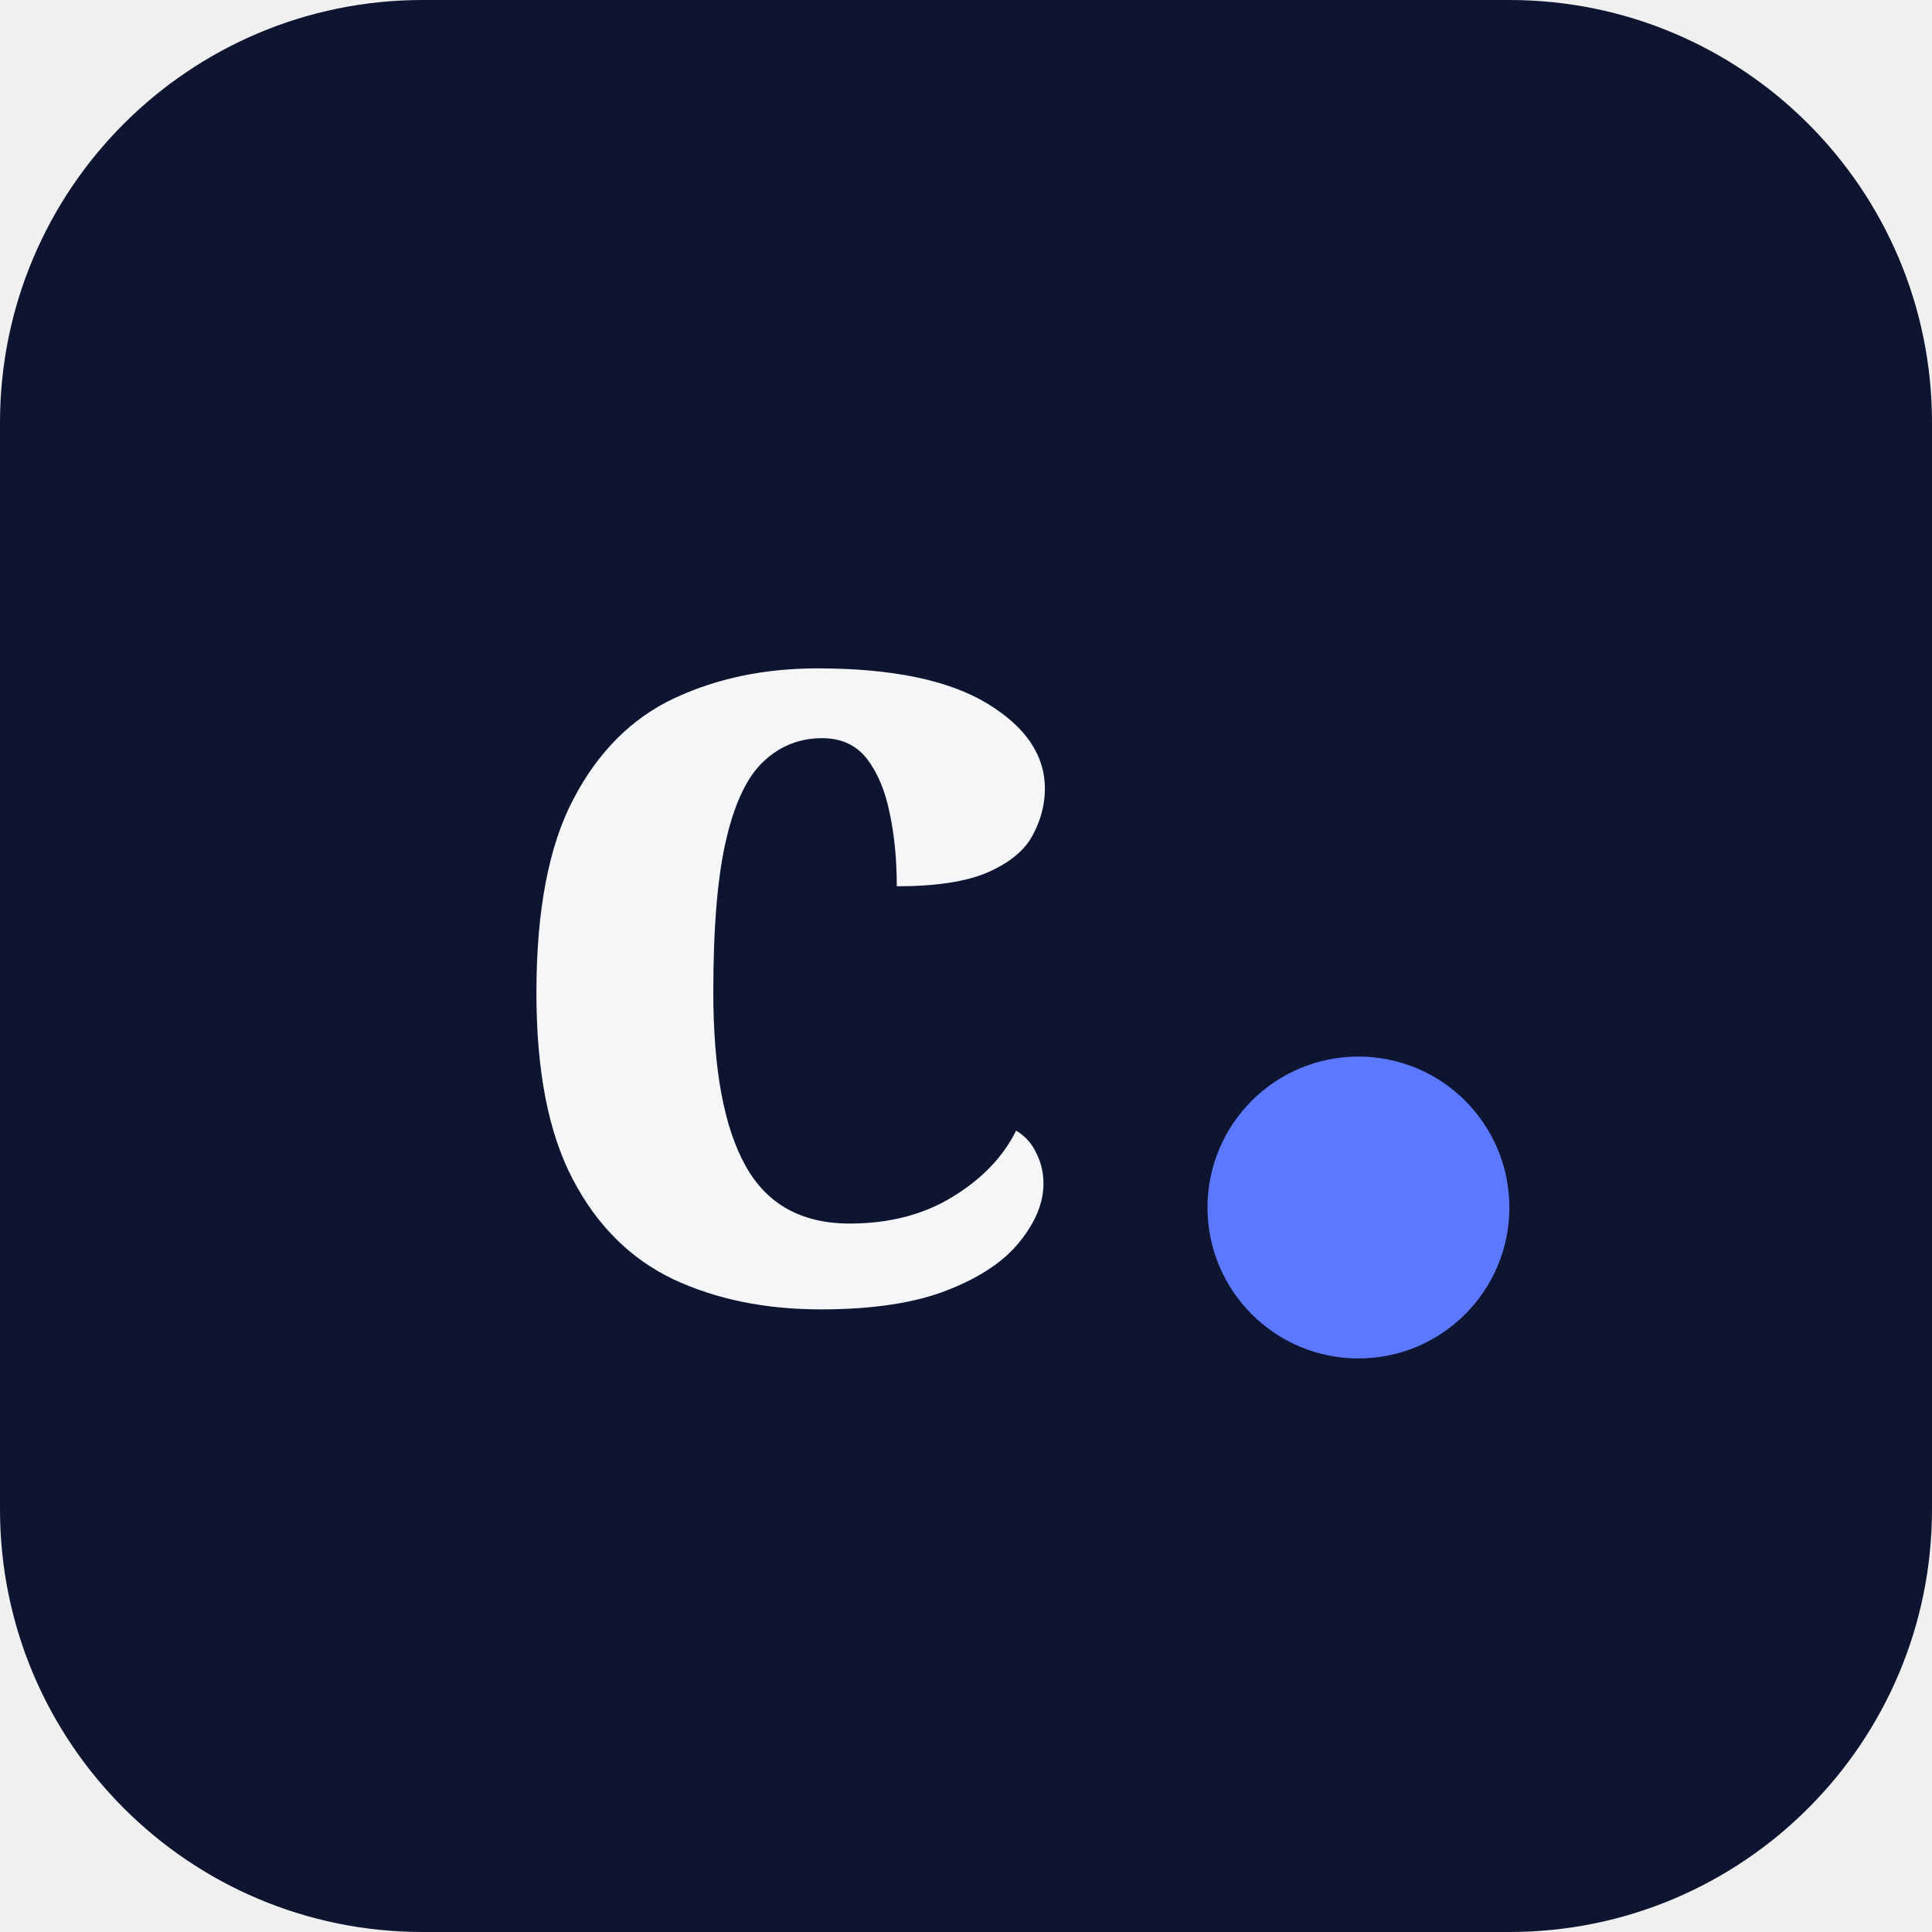
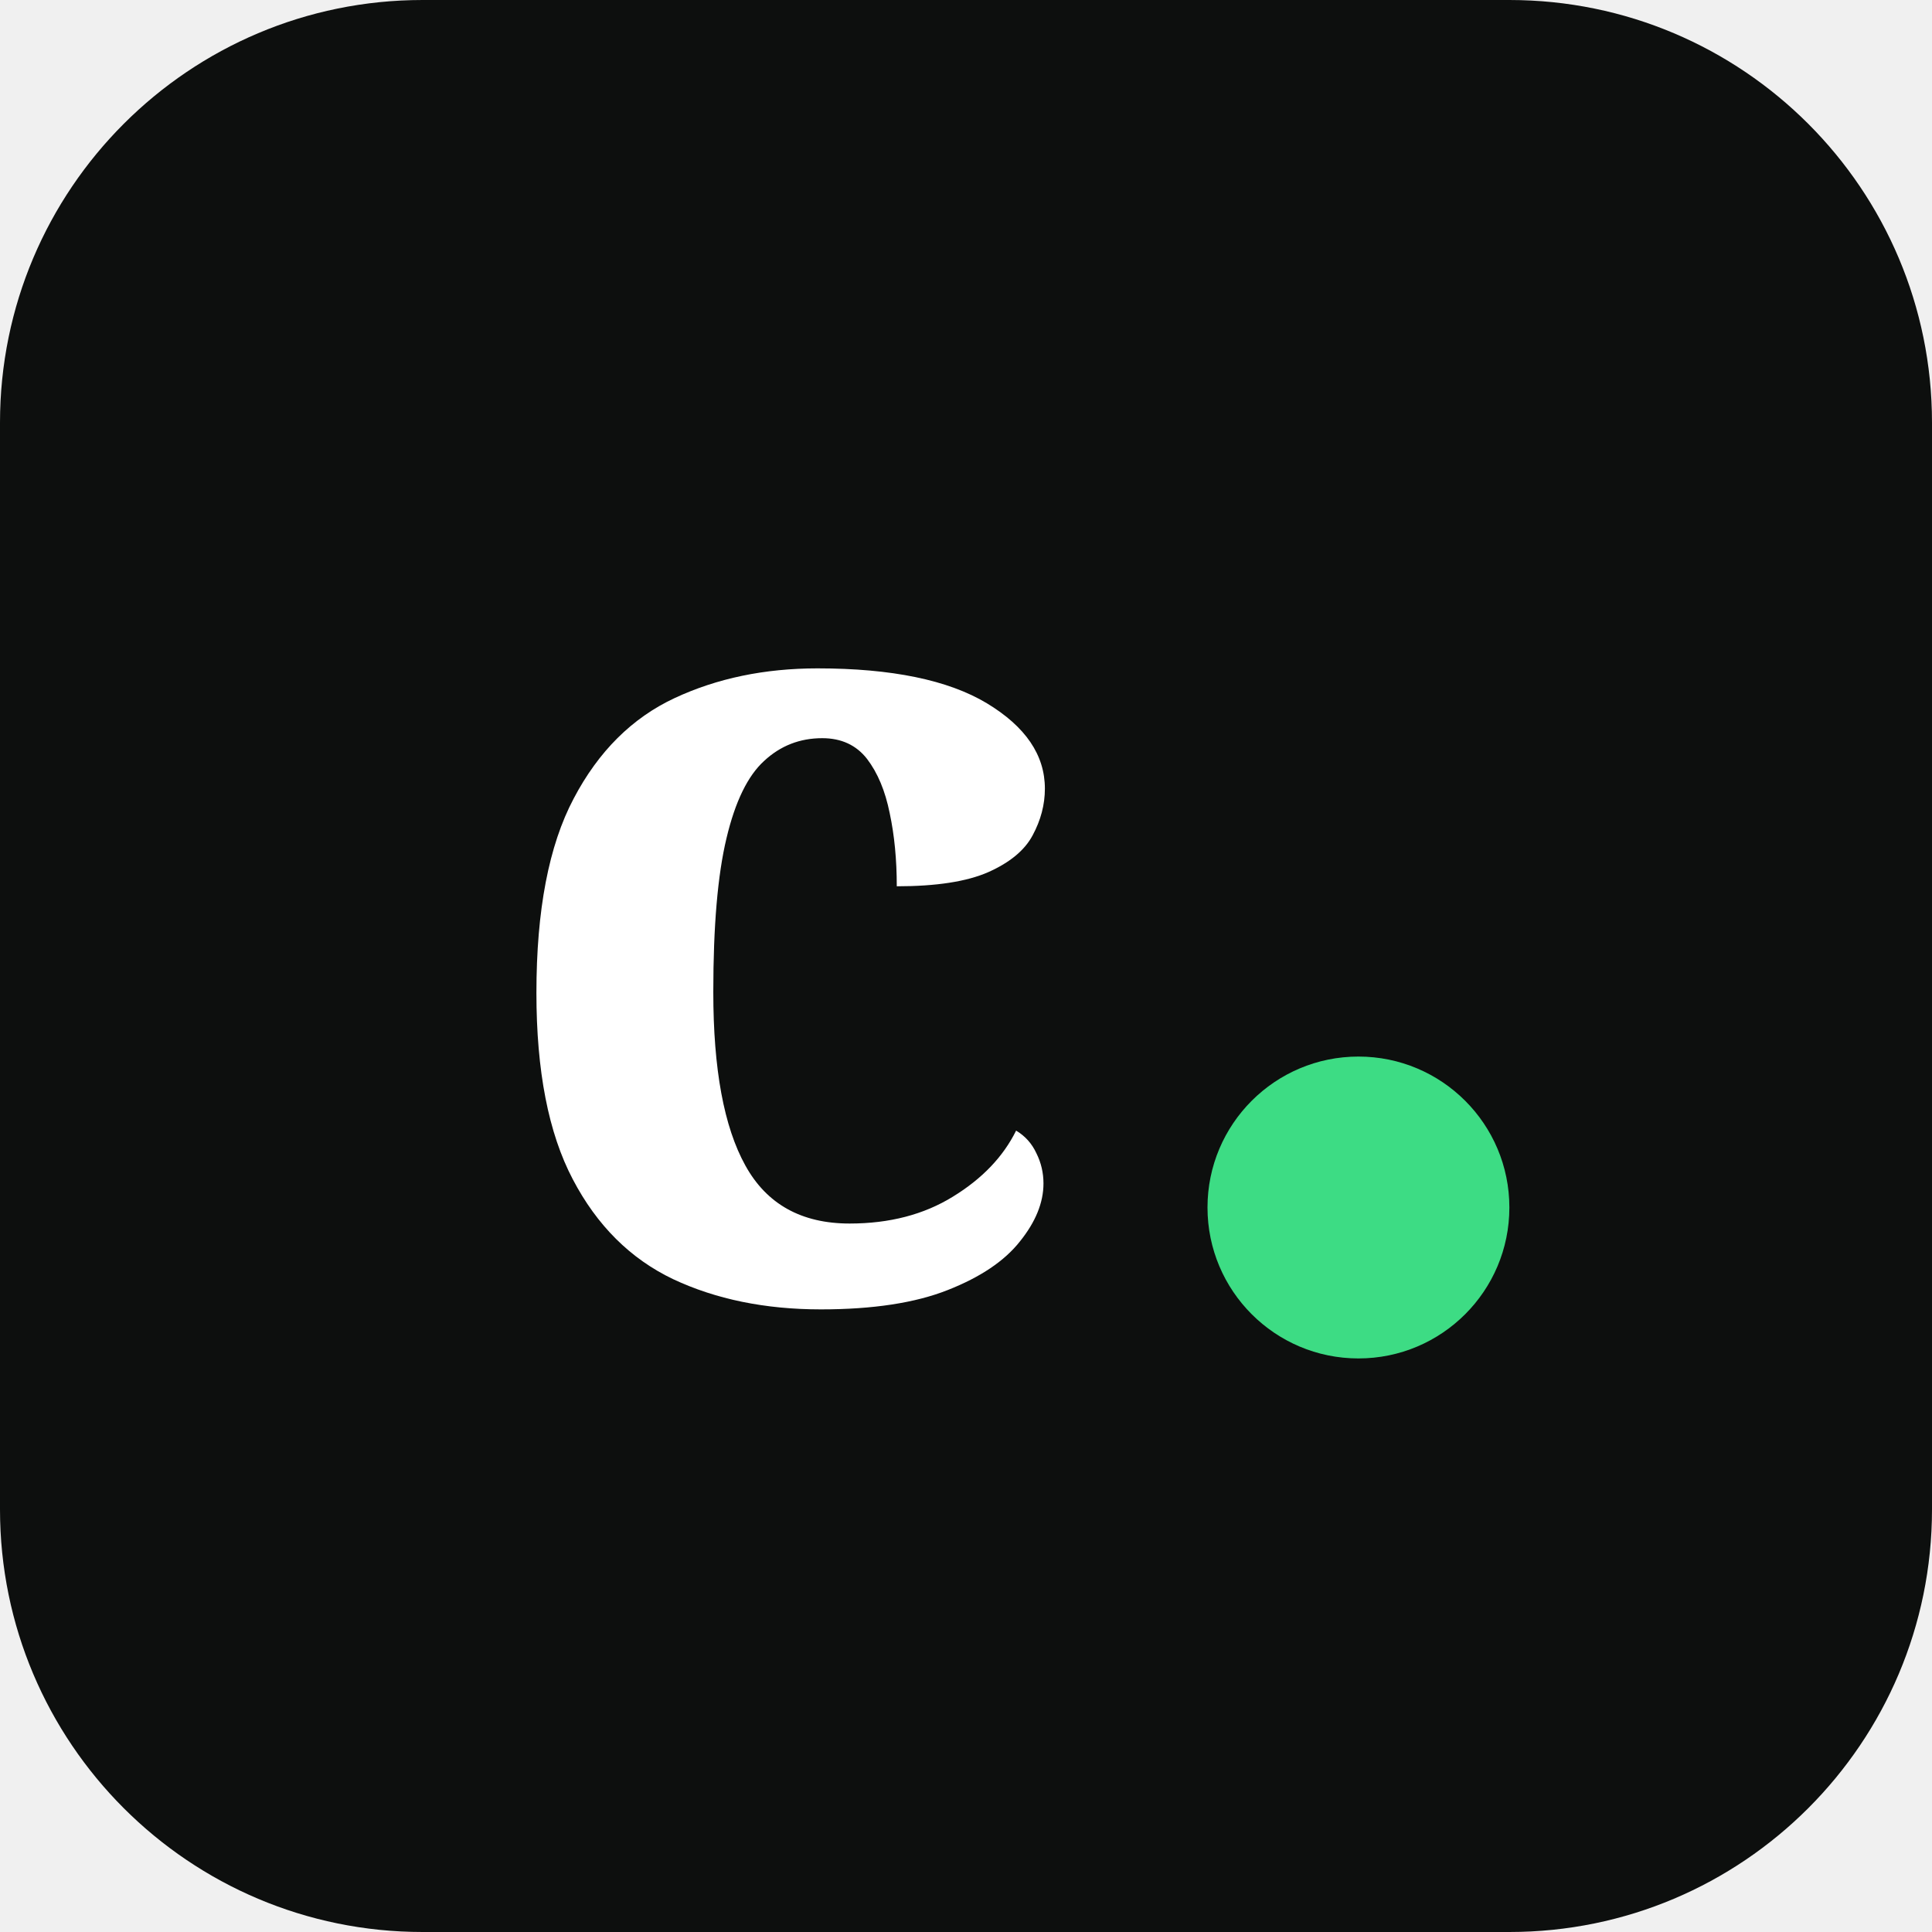
<svg xmlns="http://www.w3.org/2000/svg" viewBox="0 0 64 64">
-   <rect width="64" height="64" rx="14" fill="#0E1530" />
-   <text x="26" y="43" font-family="Georgia, serif" font-size="38" font-weight="700" fill="#F5F6F8" text-anchor="middle">c</text>
-   <circle cx="45" cy="40" r="5" fill="#5B78FF" />
+   <rect width="64" height="64" rx="14" fill="#0D0F0E" />
+   <text x="26" y="43" font-family="Georgia, serif" font-size="38" font-weight="700" fill="#FFFFFF" text-anchor="middle">c</text>
+   <circle cx="45" cy="40" r="5" fill="#3DDC84" />
</svg>
